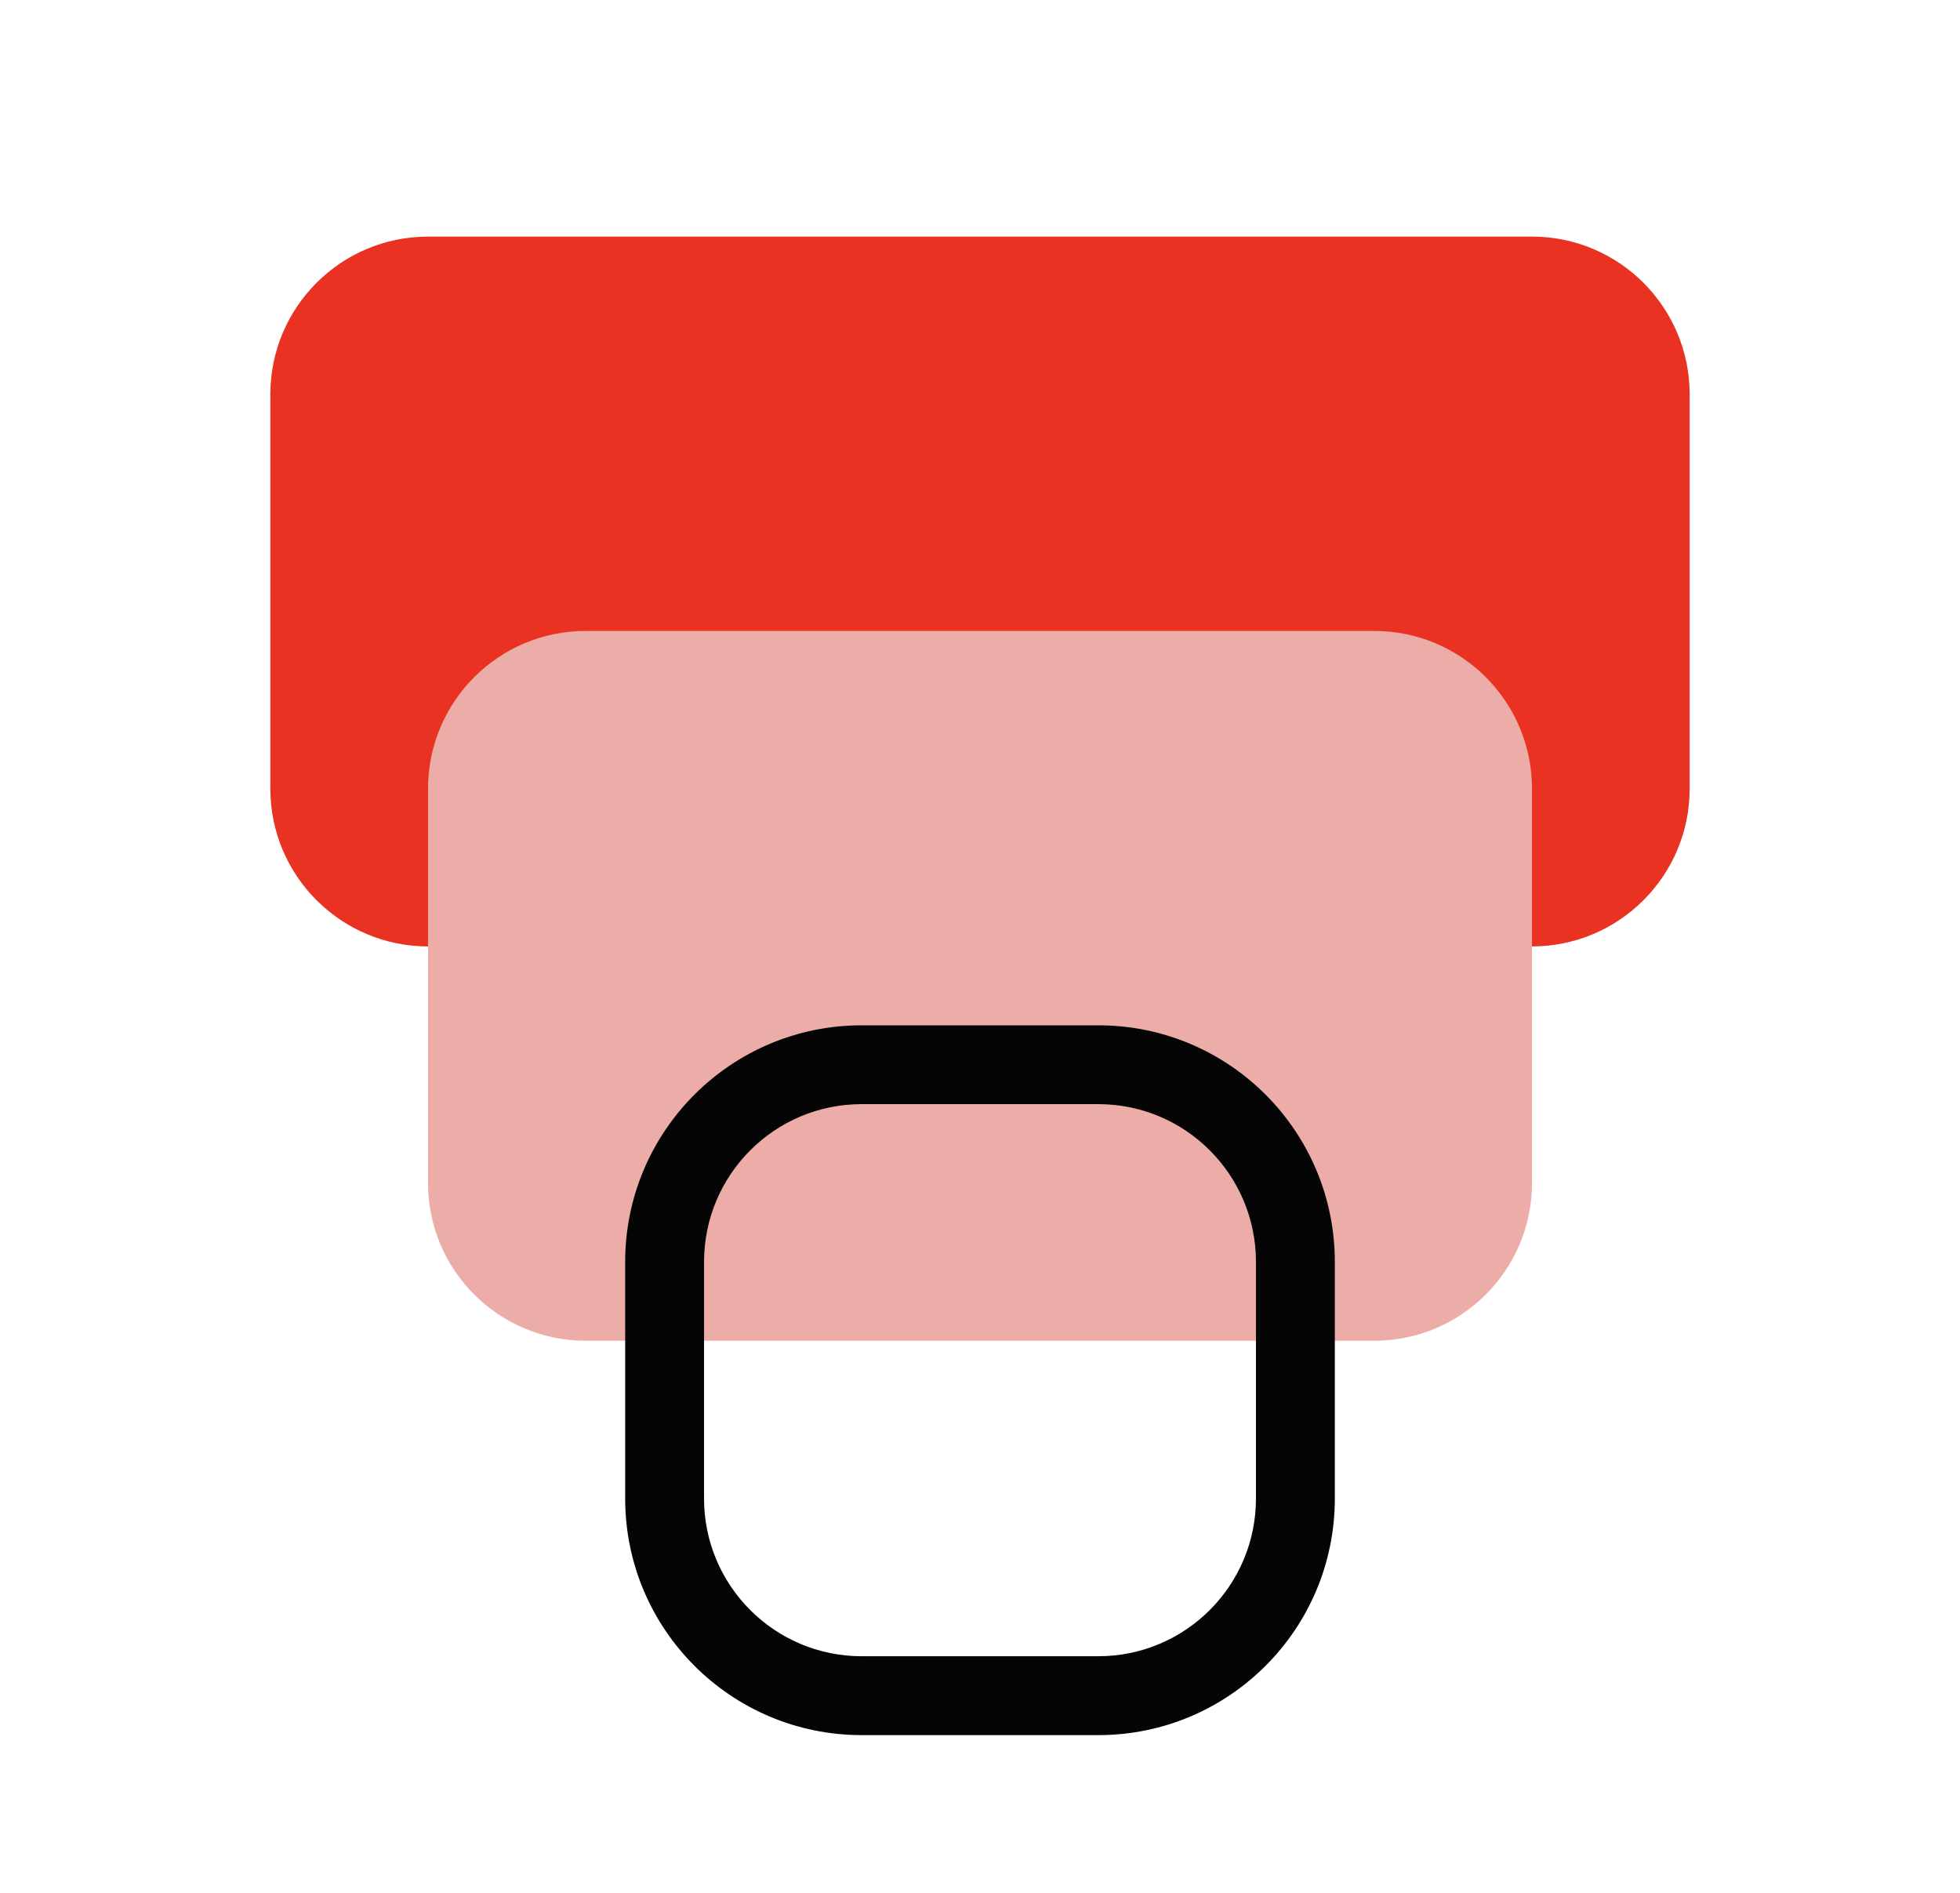
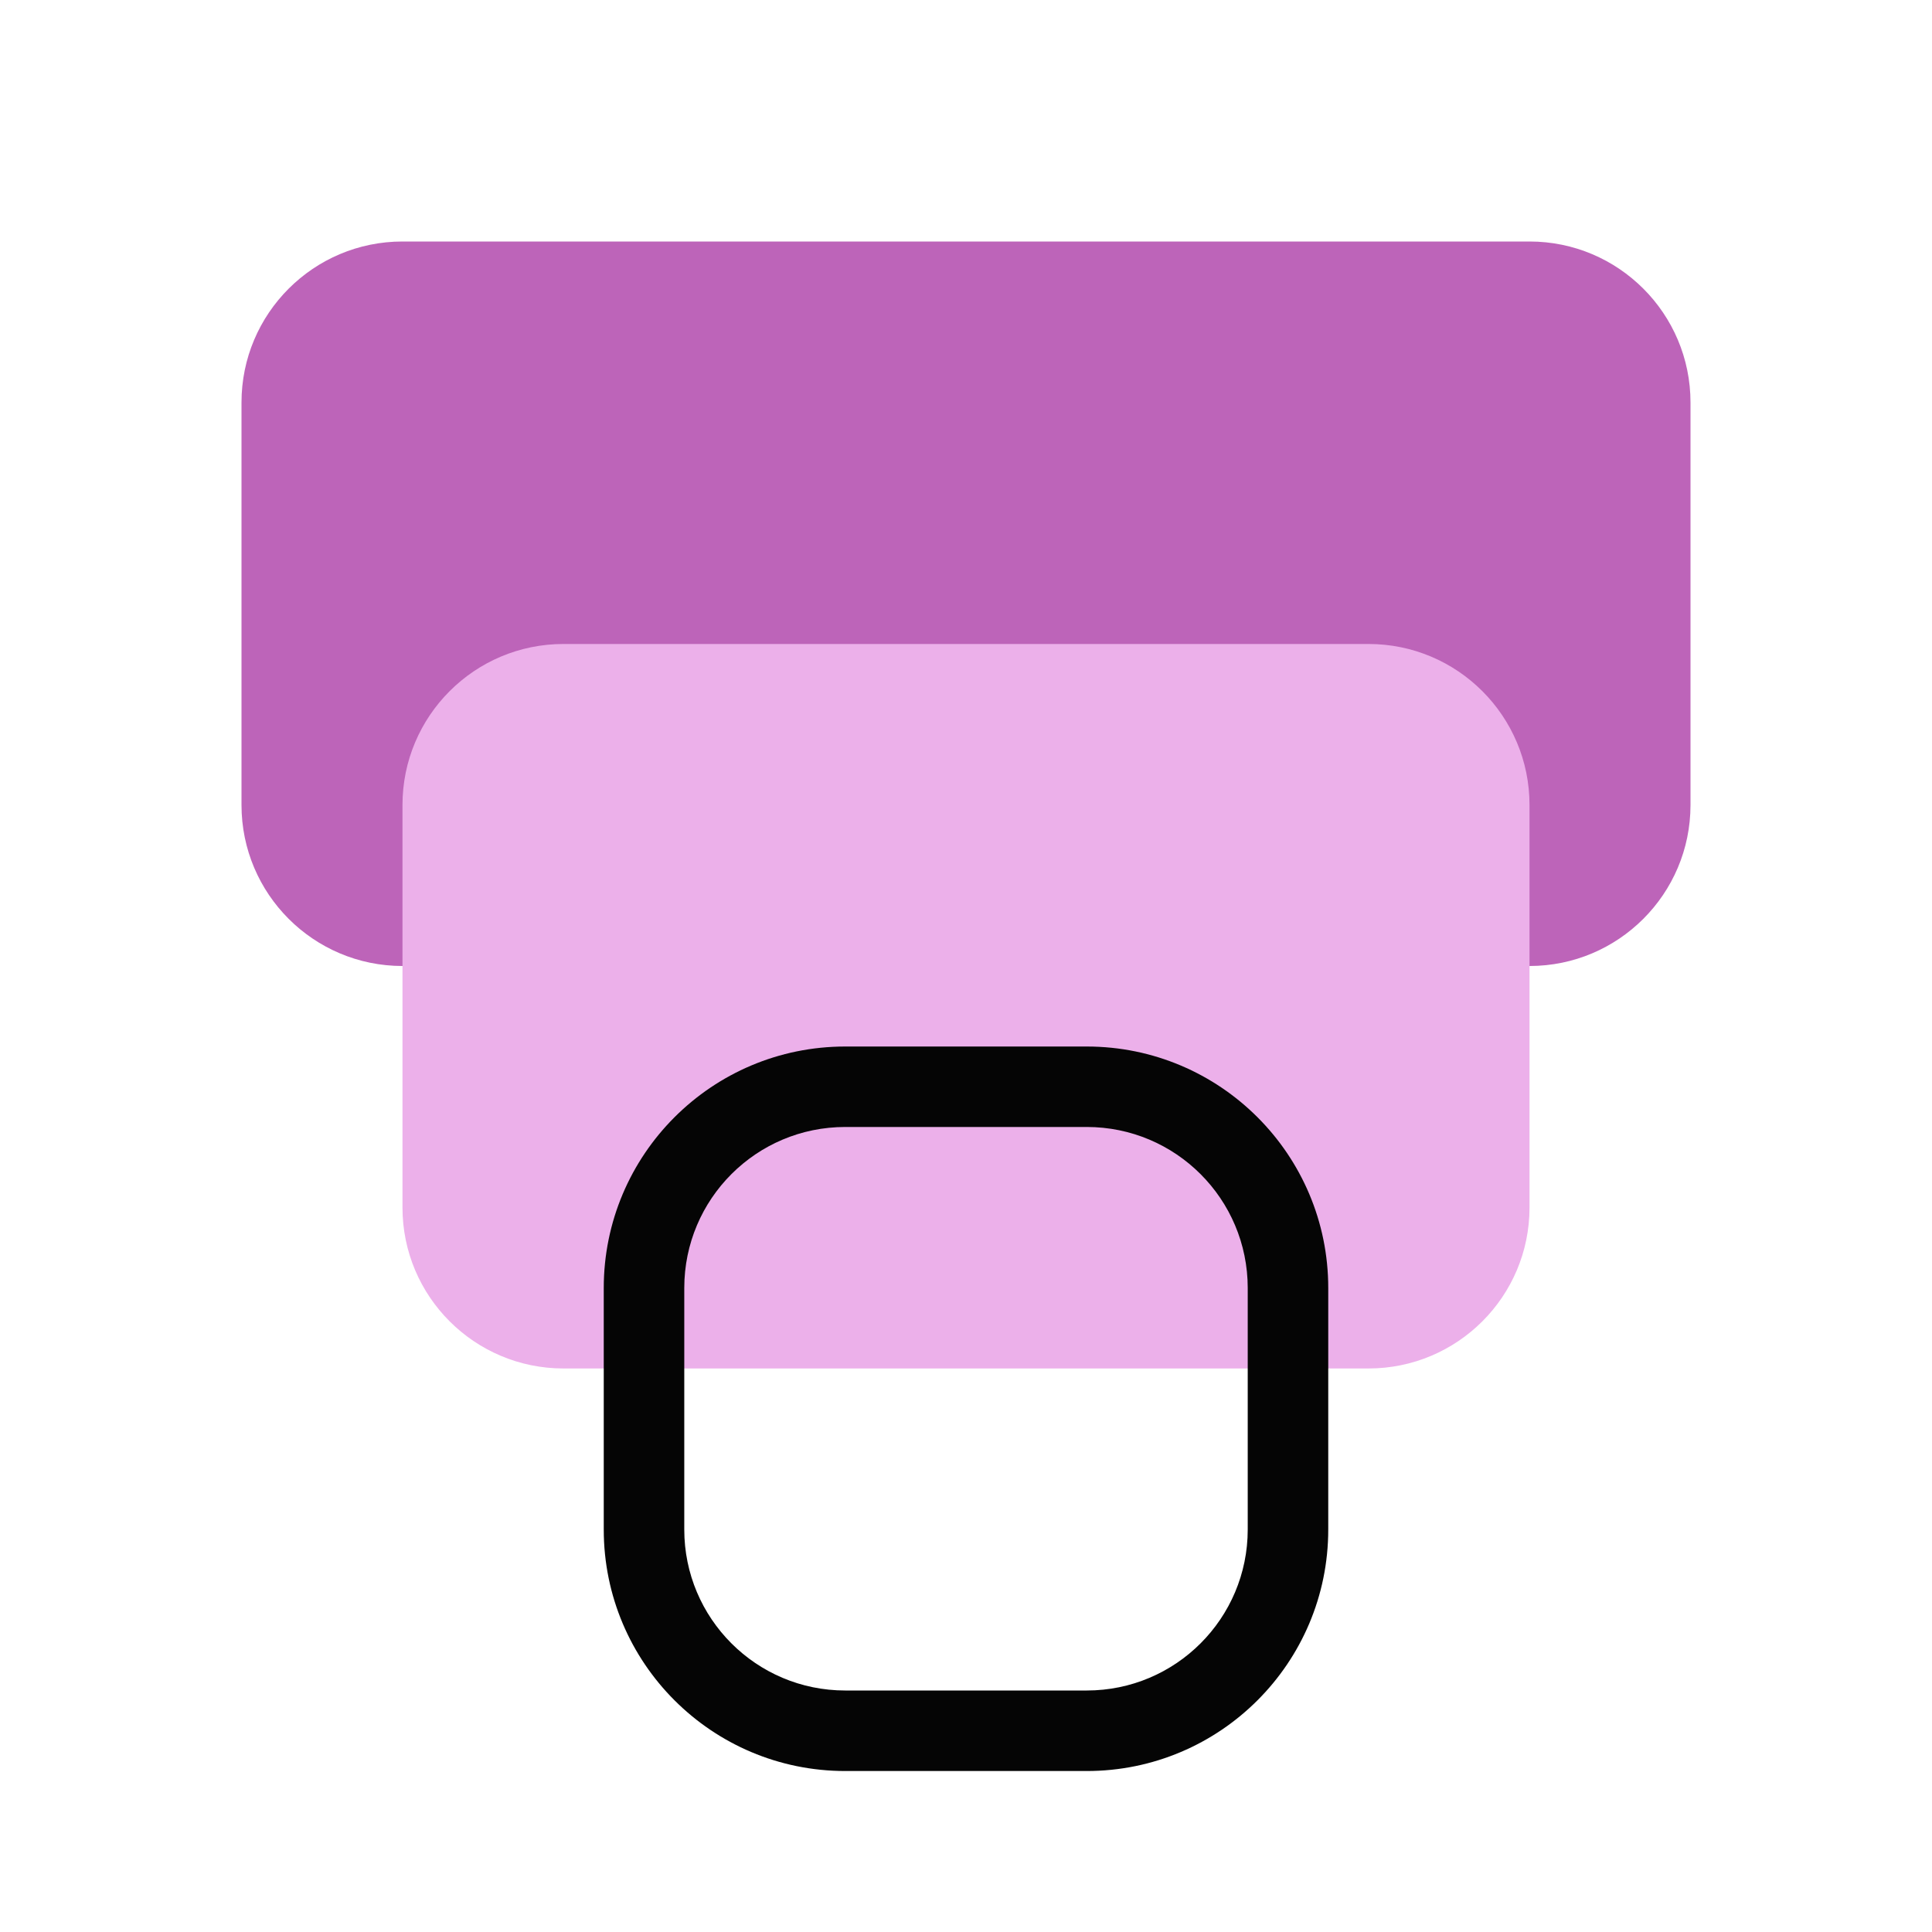
- <svg xmlns="http://www.w3.org/2000/svg" width="29" height="28" viewBox="0 0 29 28" fill="none">
-   <path d="M4 5.833C4 4.545 5.045 3.5 6.333 3.5H22.667C23.955 3.5 25 4.545 25 5.833V11.667C25 12.955 23.955 14 22.667 14H6.333C5.045 14 4 12.955 4 11.667V5.833Z" fill="#E93221" />
-   <path d="M6.333 11.667C6.333 10.378 7.378 9.333 8.667 9.333H20.333C21.622 9.333 22.667 10.378 22.667 11.667V17.5C22.667 18.789 21.622 19.833 20.333 19.833H8.667C7.378 19.833 6.333 18.789 6.333 17.5V11.667Z" fill="#ECACA7" />
-   <path fill-rule="evenodd" clip-rule="evenodd" d="M16.25 16.333H12.75C11.461 16.333 10.417 17.378 10.417 18.667V22.167C10.417 23.455 11.461 24.5 12.75 24.5H16.25C17.539 24.5 18.583 23.455 18.583 22.167V18.667C18.583 17.378 17.539 16.333 16.25 16.333ZM12.75 15.167C10.817 15.167 9.25 16.734 9.25 18.667V22.167C9.25 24.1 10.817 25.667 12.75 25.667H16.25C18.183 25.667 19.75 24.1 19.75 22.167V18.667C19.75 16.734 18.183 15.167 16.25 15.167H12.75Z" fill="#050505" />
+ <svg xmlns="http://www.w3.org/2000/svg" width="28" height="28" viewBox="0 0 28 28" fill="none">
+   <path d="M3.5 5.833C3.5 4.545 4.545 3.5 5.833 3.5H22.167C23.455 3.5 24.5 4.545 24.5 5.833V11.667C24.5 12.955 23.455 14 22.167 14H5.833C4.545 14 3.5 12.955 3.5 11.667V5.833Z" fill="#BD64B9" />
+   <path d="M5.833 11.667C5.833 10.378 6.878 9.333 8.167 9.333H19.833C21.122 9.333 22.167 10.378 22.167 11.667V17.5C22.167 18.789 21.122 19.833 19.833 19.833H8.167C6.878 19.833 5.833 18.789 5.833 17.5V11.667Z" fill="#ECB0EA" />
+   <path fill-rule="evenodd" clip-rule="evenodd" d="M15.75 16.333H12.25C10.961 16.333 9.917 17.378 9.917 18.667V22.167C9.917 23.455 10.961 24.5 12.25 24.5H15.75C17.039 24.5 18.083 23.455 18.083 22.167V18.667C18.083 17.378 17.039 16.333 15.75 16.333ZM12.25 15.167C10.317 15.167 8.75 16.734 8.75 18.667V22.167C8.75 24.1 10.317 25.667 12.25 25.667H15.75C17.683 25.667 19.25 24.1 19.25 22.167V18.667C19.25 16.734 17.683 15.167 15.75 15.167H12.25Z" fill="#050505" />
</svg>
